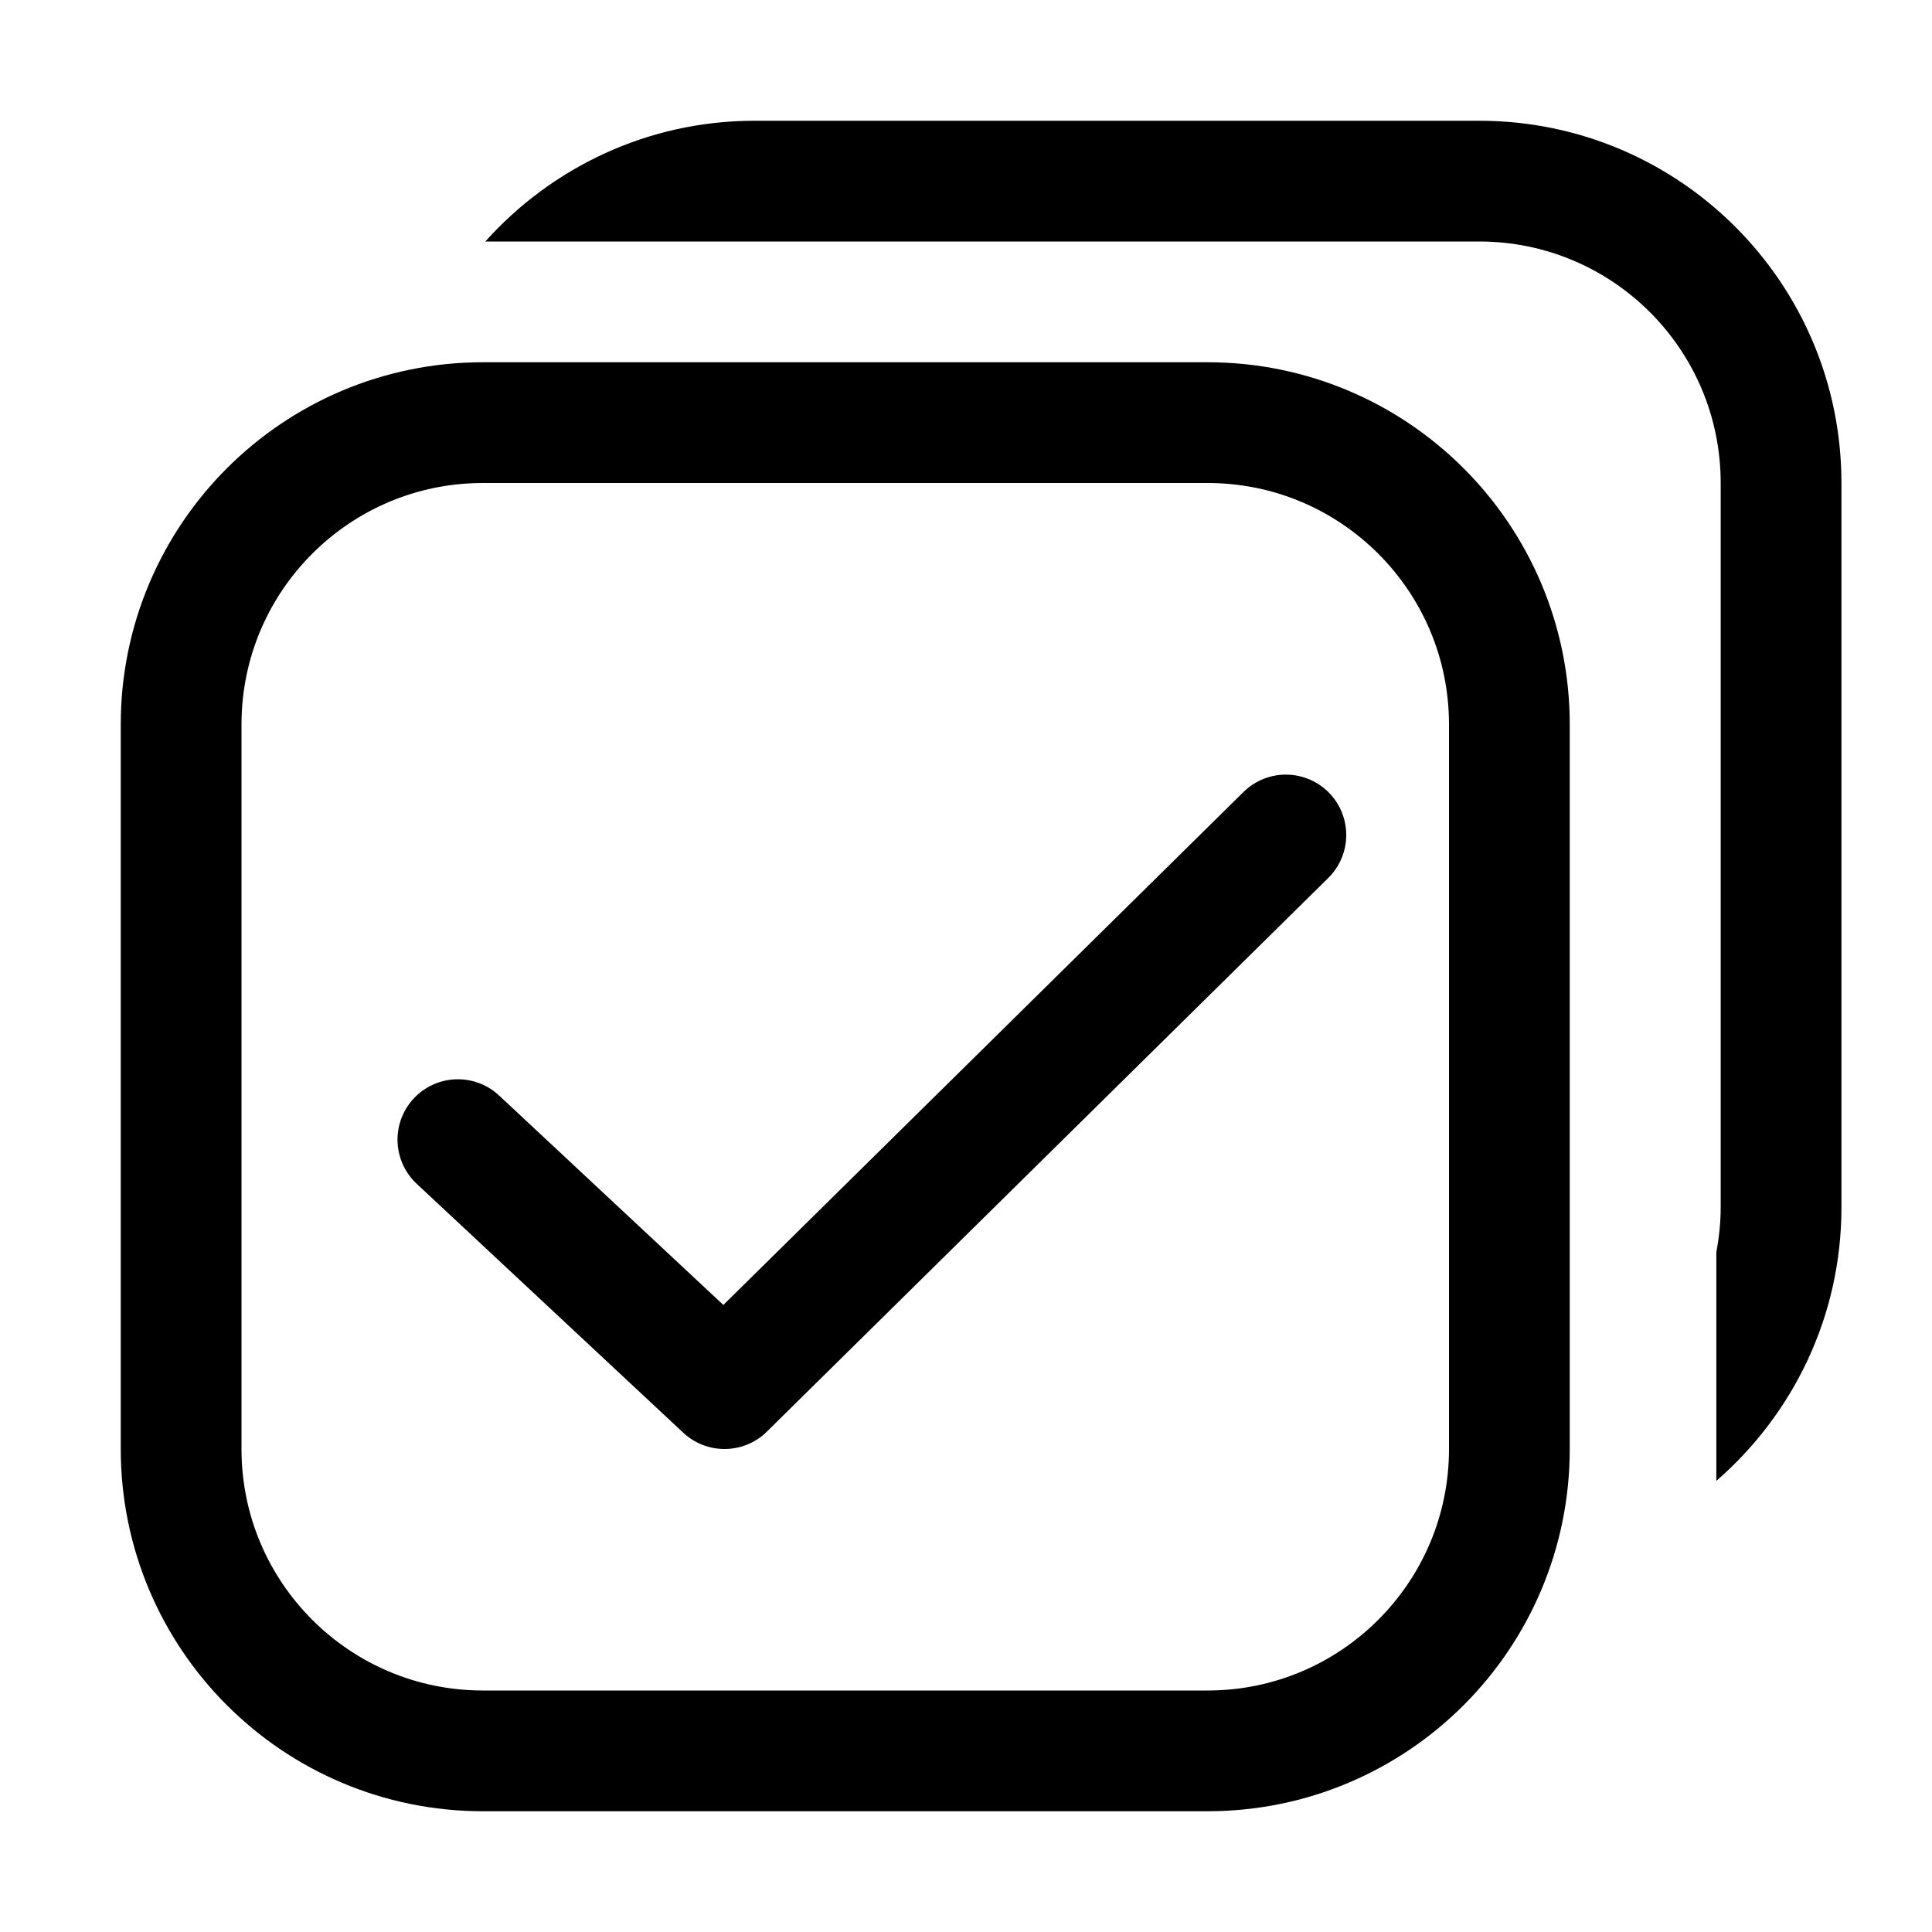
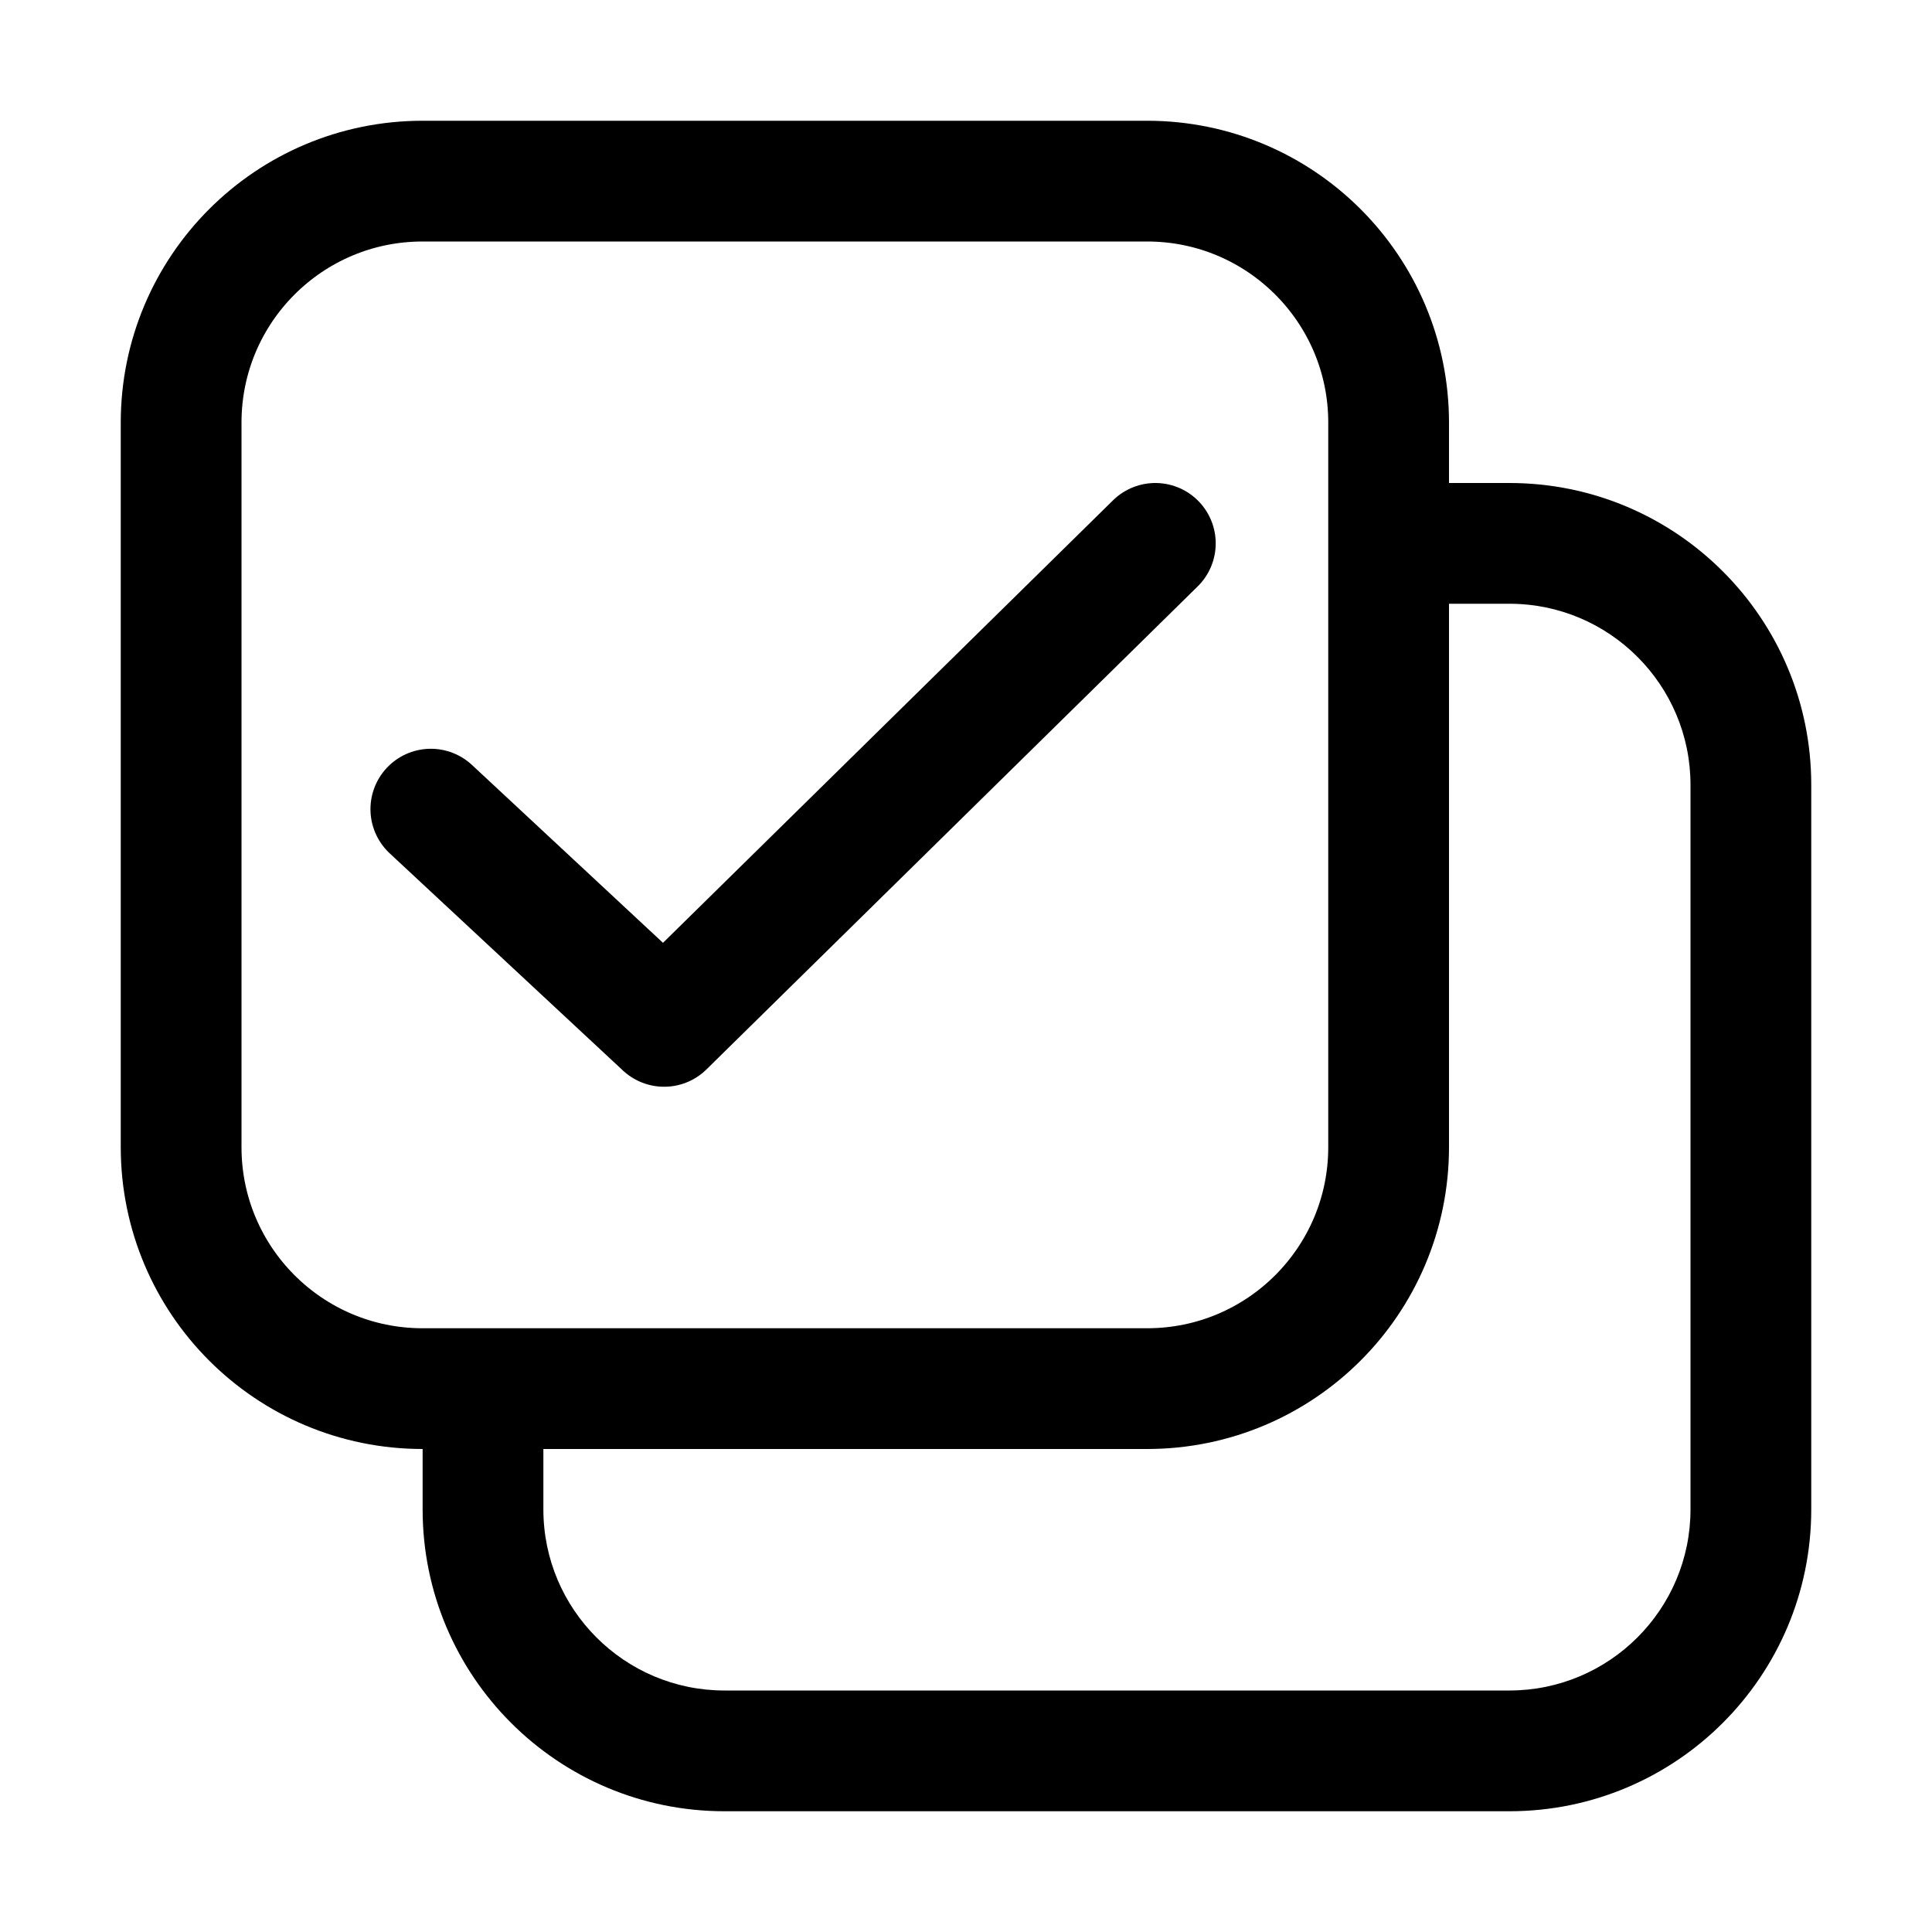
<svg xmlns="http://www.w3.org/2000/svg" width="16" height="16" viewBox="0 0 16 16" fill="none">
-   <path d="M12.25 1C13.907 1 15.25 2.343 15.25 4V10C15.25 10.905 14.847 11.714 14.214 12.264V10.371C14.236 10.251 14.25 10.127 14.25 10V4C14.25 2.895 13.355 2 12.25 2H4.019C4.568 1.388 5.363 1 6.25 1H12.25Z" fill="black" />
-   <path d="M4 3.5H10C11.381 3.5 12.5 4.619 12.5 6V12C12.5 13.381 11.381 14.5 10 14.5H4C2.619 14.5 1.5 13.381 1.5 12V6C1.5 4.619 2.619 3.5 4 3.5Z" stroke="black" />
-   <path d="M10.649 6.915L6 11.5L3.792 9.438" stroke="black" stroke-linecap="round" stroke-linejoin="round" />
+   <path fill-rule="evenodd" clip-rule="evenodd" d="M12.5 4C13.881 4 15 5.119 15 6.5V12.5C15 13.881 13.881 15 12.5 15H6C4.619 15 3.5 13.881 3.5 12.5V12H4.5V12.5C4.5 13.328 5.172 14 6 14H12.5C13.328 14 14 13.328 14 12.5V6.5C14 5.672 13.328 5 12.5 5H12V4H12.5Z" fill="black" />
+   <path d="M1.5 3.5C1.5 2.395 2.395 1.5 3.5 1.5H9.5C10.605 1.5 11.5 2.395 11.5 3.5V9.5C11.5 10.605 10.605 11.5 9.5 11.5H3.5C2.395 11.5 1.5 10.605 1.5 9.5V3.5Z" stroke="black" />
+   <path d="M9.568 4.5L5.5 8.5L3.568 6.701" stroke="black" stroke-linecap="round" stroke-linejoin="round" />
</svg>
